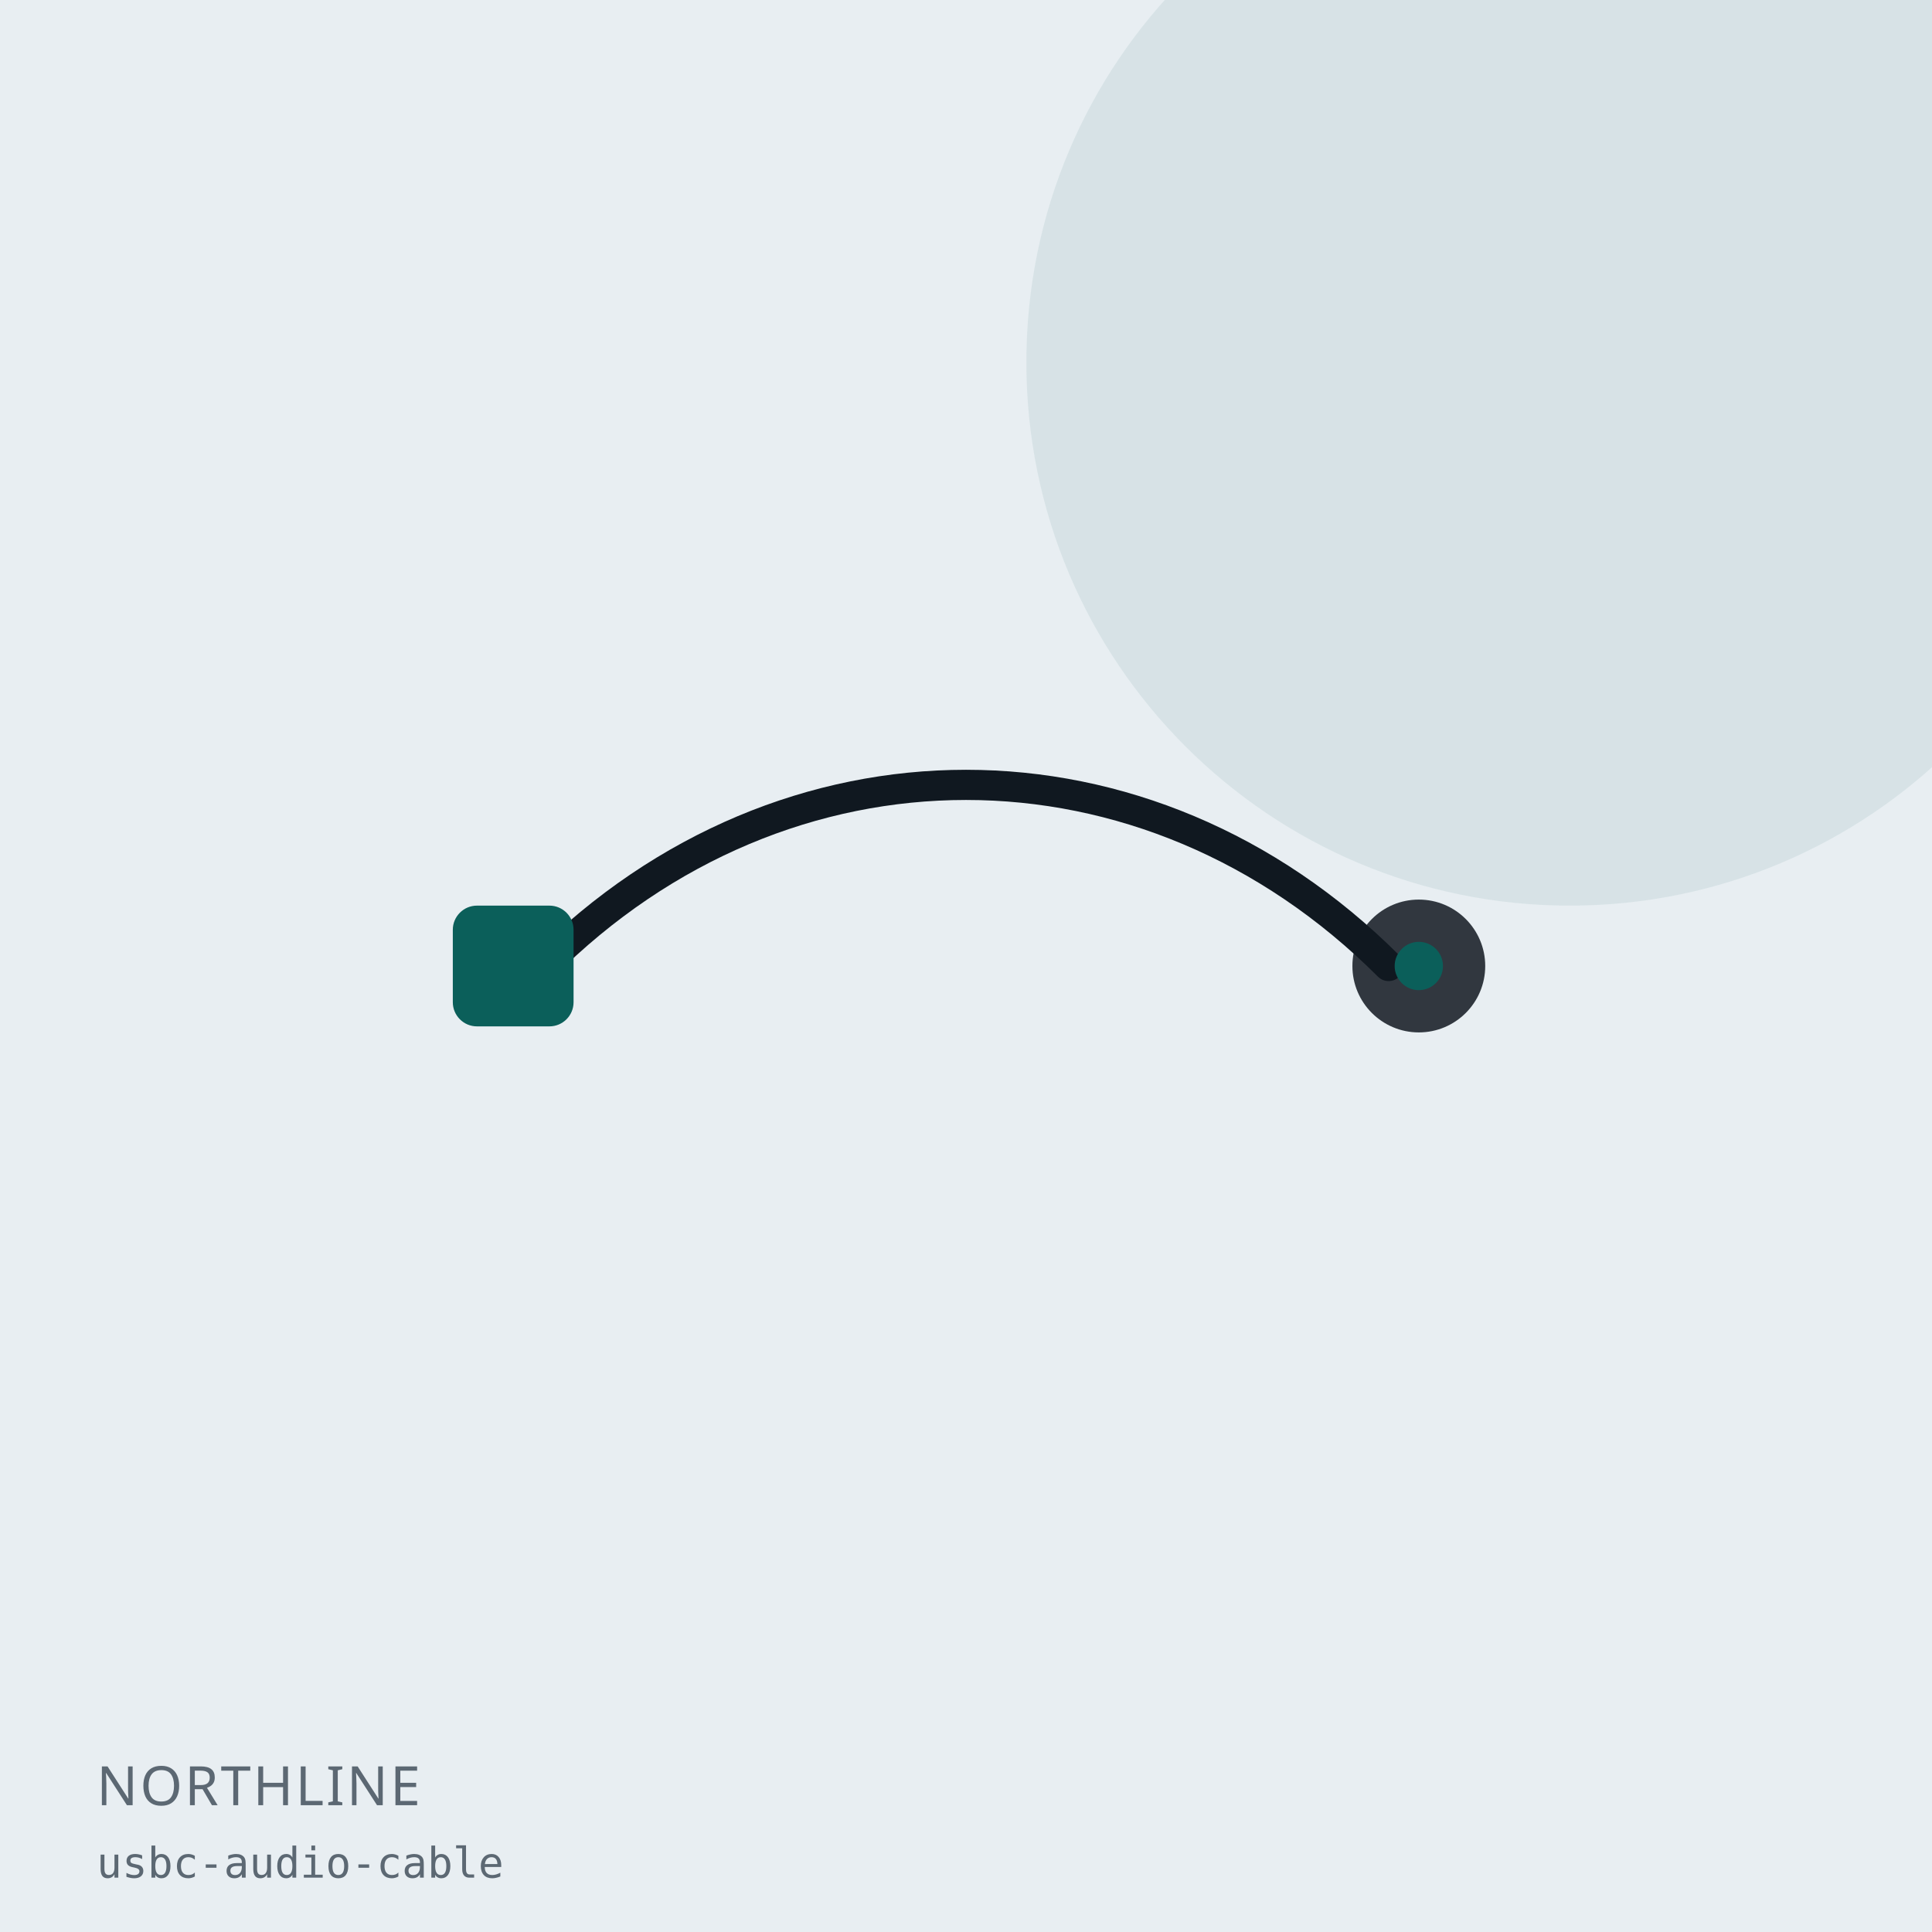
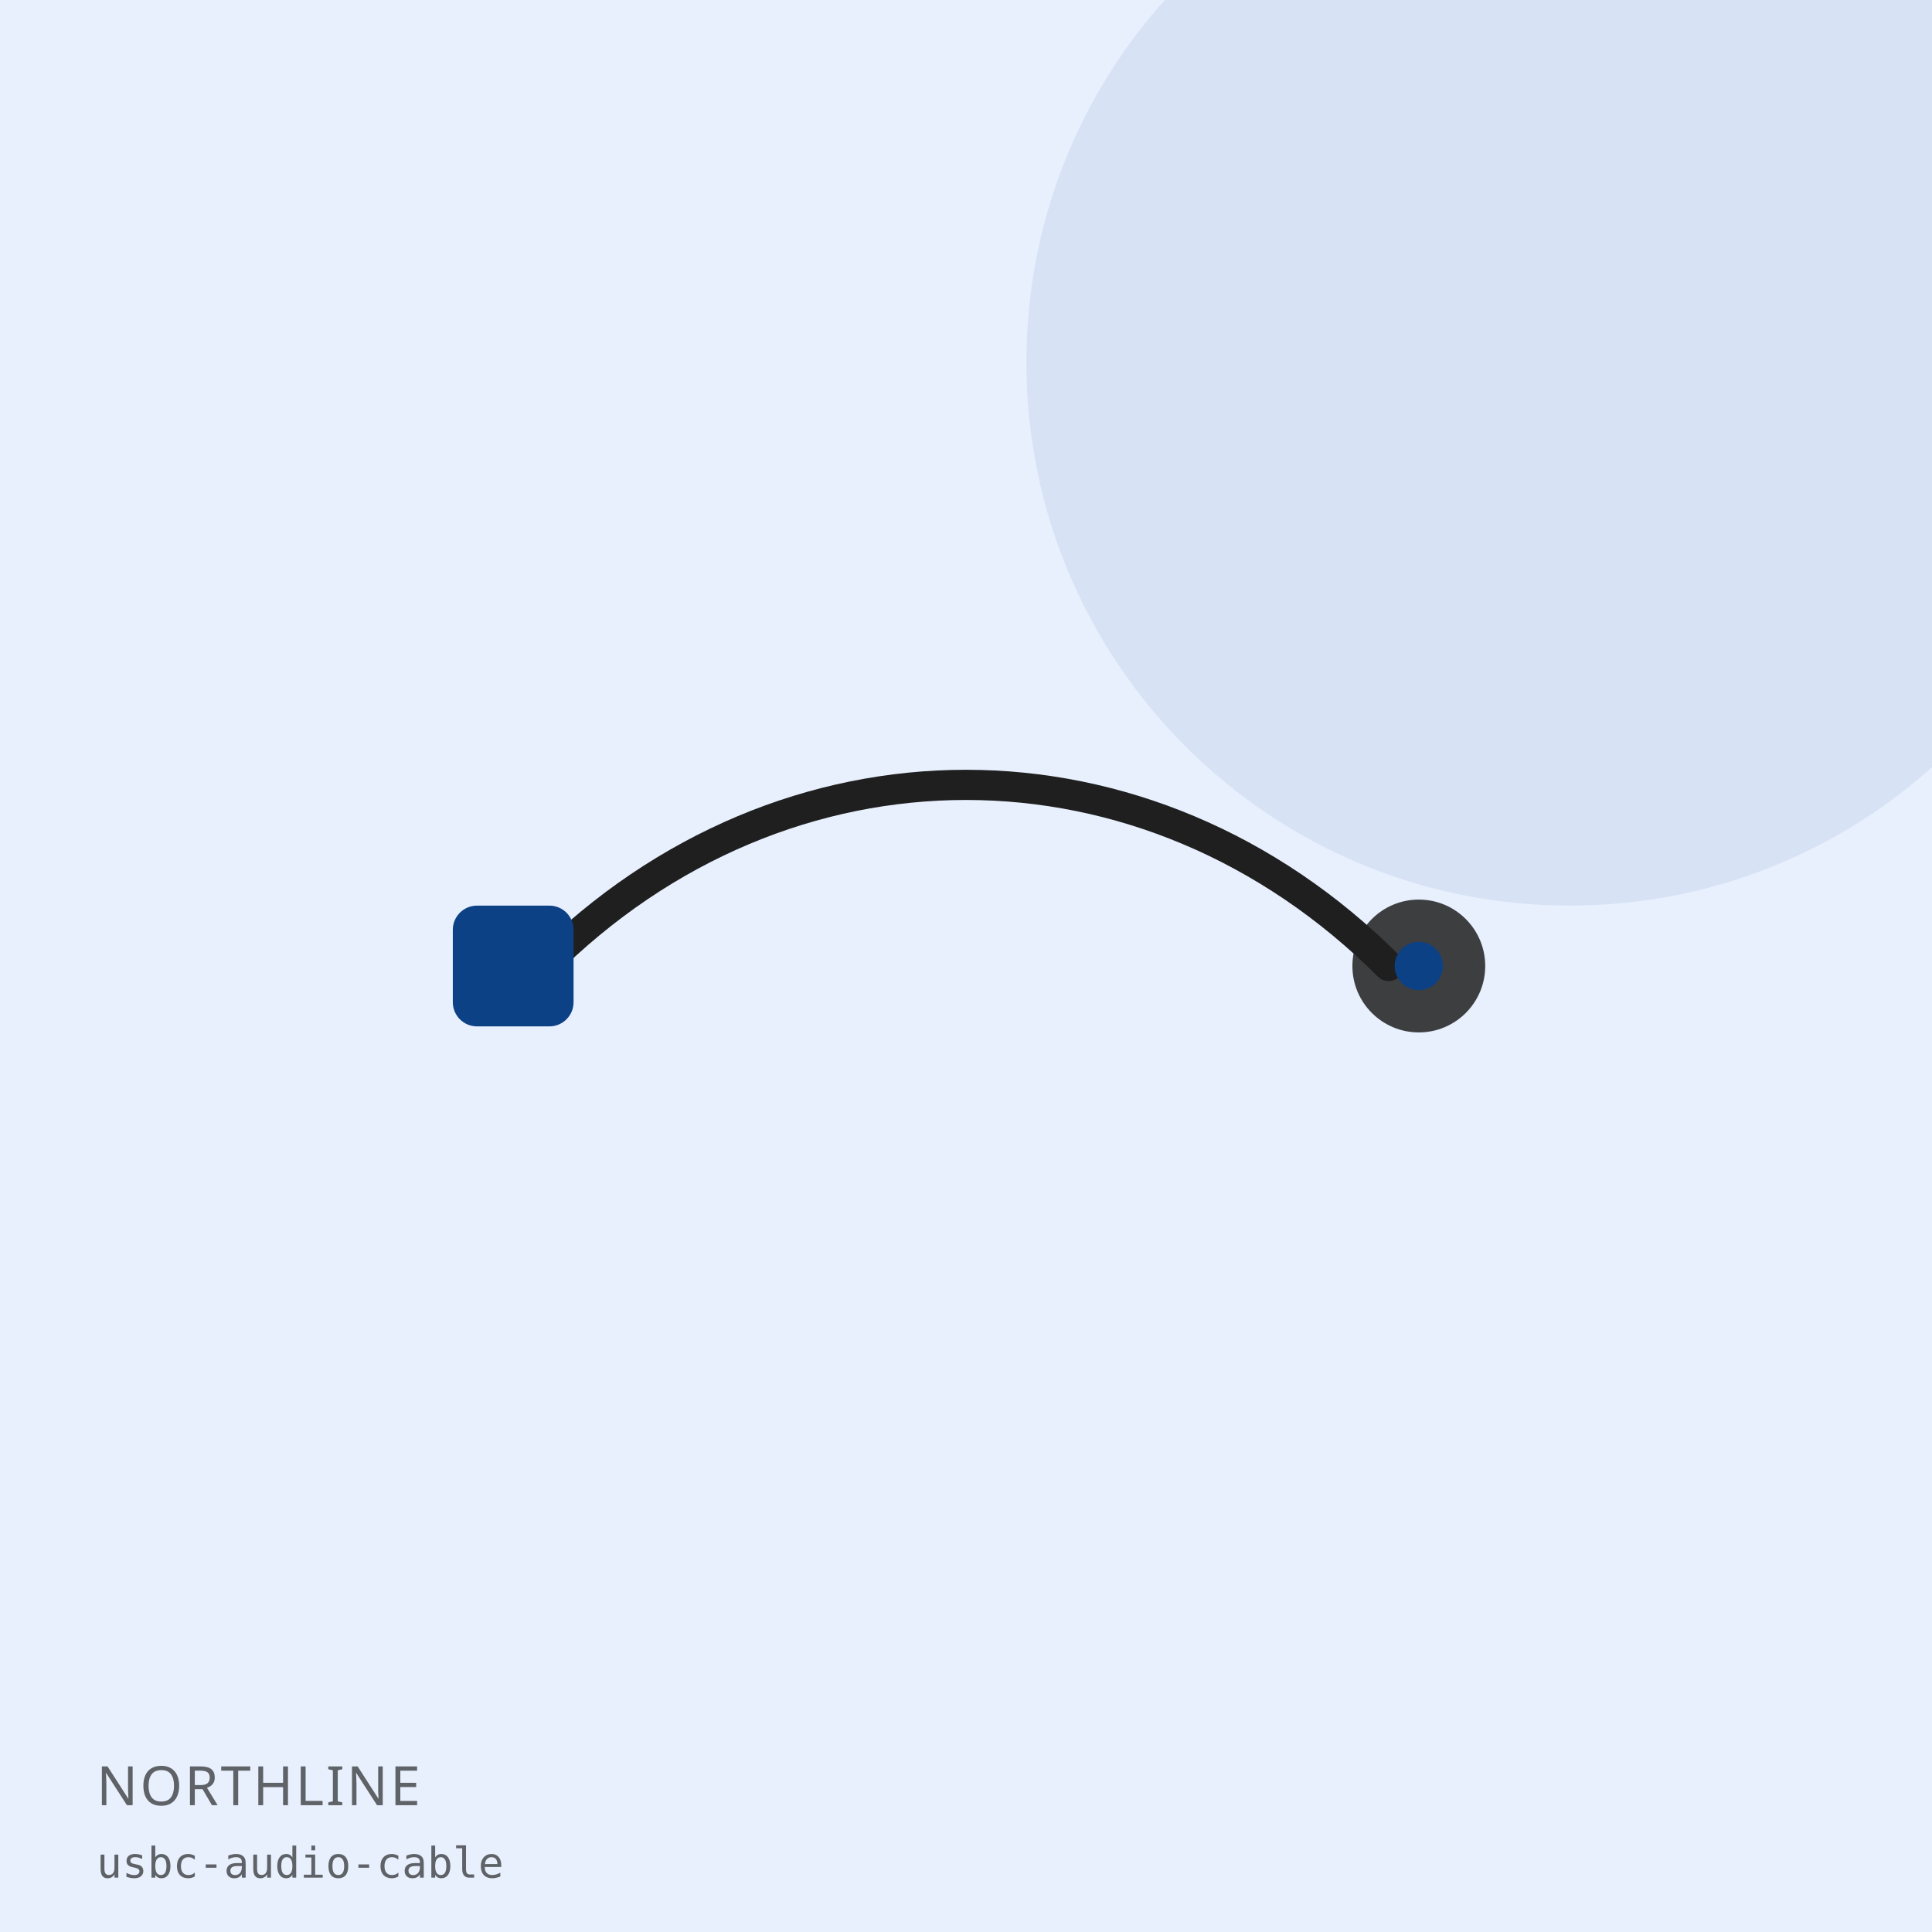
<svg xmlns="http://www.w3.org/2000/svg" viewBox="0 0 640 640" role="img" aria-label="Usbc Audio Cable">
-   <rect width="640" height="640" fill="#E8EEF2" />
-   <circle cx="520" cy="120" r="180" fill="#0B5F5A" opacity="0.08" />
-   <path d="M180 320c80-80 200-80 280 0" stroke="#101820" stroke-width="10" fill="none" stroke-linecap="round" />
-   <rect x="150" y="300" width="40" height="40" rx="8" fill="#0B5F5A" />
-   <circle cx="470" cy="320" r="22" fill="#101820" opacity="0.85" />
-   <circle cx="470" cy="320" r="8" fill="#0B5F5A" />
-   <text x="32" y="598" font-family="system-ui, sans-serif" font-size="18" fill="#5C6873" letter-spacing="0.04em">NORTHLINE</text>
-   <text x="32" y="622" font-family="ui-monospace, monospace" font-size="14" fill="#5C6873">usbc-audio-cable</text>
+   <rect width="640" height="640" fill="#E8F0FE" />
+   <circle cx="520" cy="120" r="180" fill="#0C4186" opacity="0.08" />
+   <path d="M180 320c80-80 200-80 280 0" stroke="#1F1F1F" stroke-width="10" fill="none" stroke-linecap="round" />
+   <rect x="150" y="300" width="40" height="40" rx="8" fill="#0C4186" />
+   <circle cx="470" cy="320" r="22" fill="#1F1F1F" opacity="0.85" />
+   <circle cx="470" cy="320" r="8" fill="#0C4186" />
+   <text x="32" y="598" font-family="system-ui, sans-serif" font-size="18" fill="#5F6368" letter-spacing="0.04em">NORTHLINE</text>
+   <text x="32" y="622" font-family="ui-monospace, monospace" font-size="14" fill="#5F6368">usbc-audio-cable</text>
</svg>
